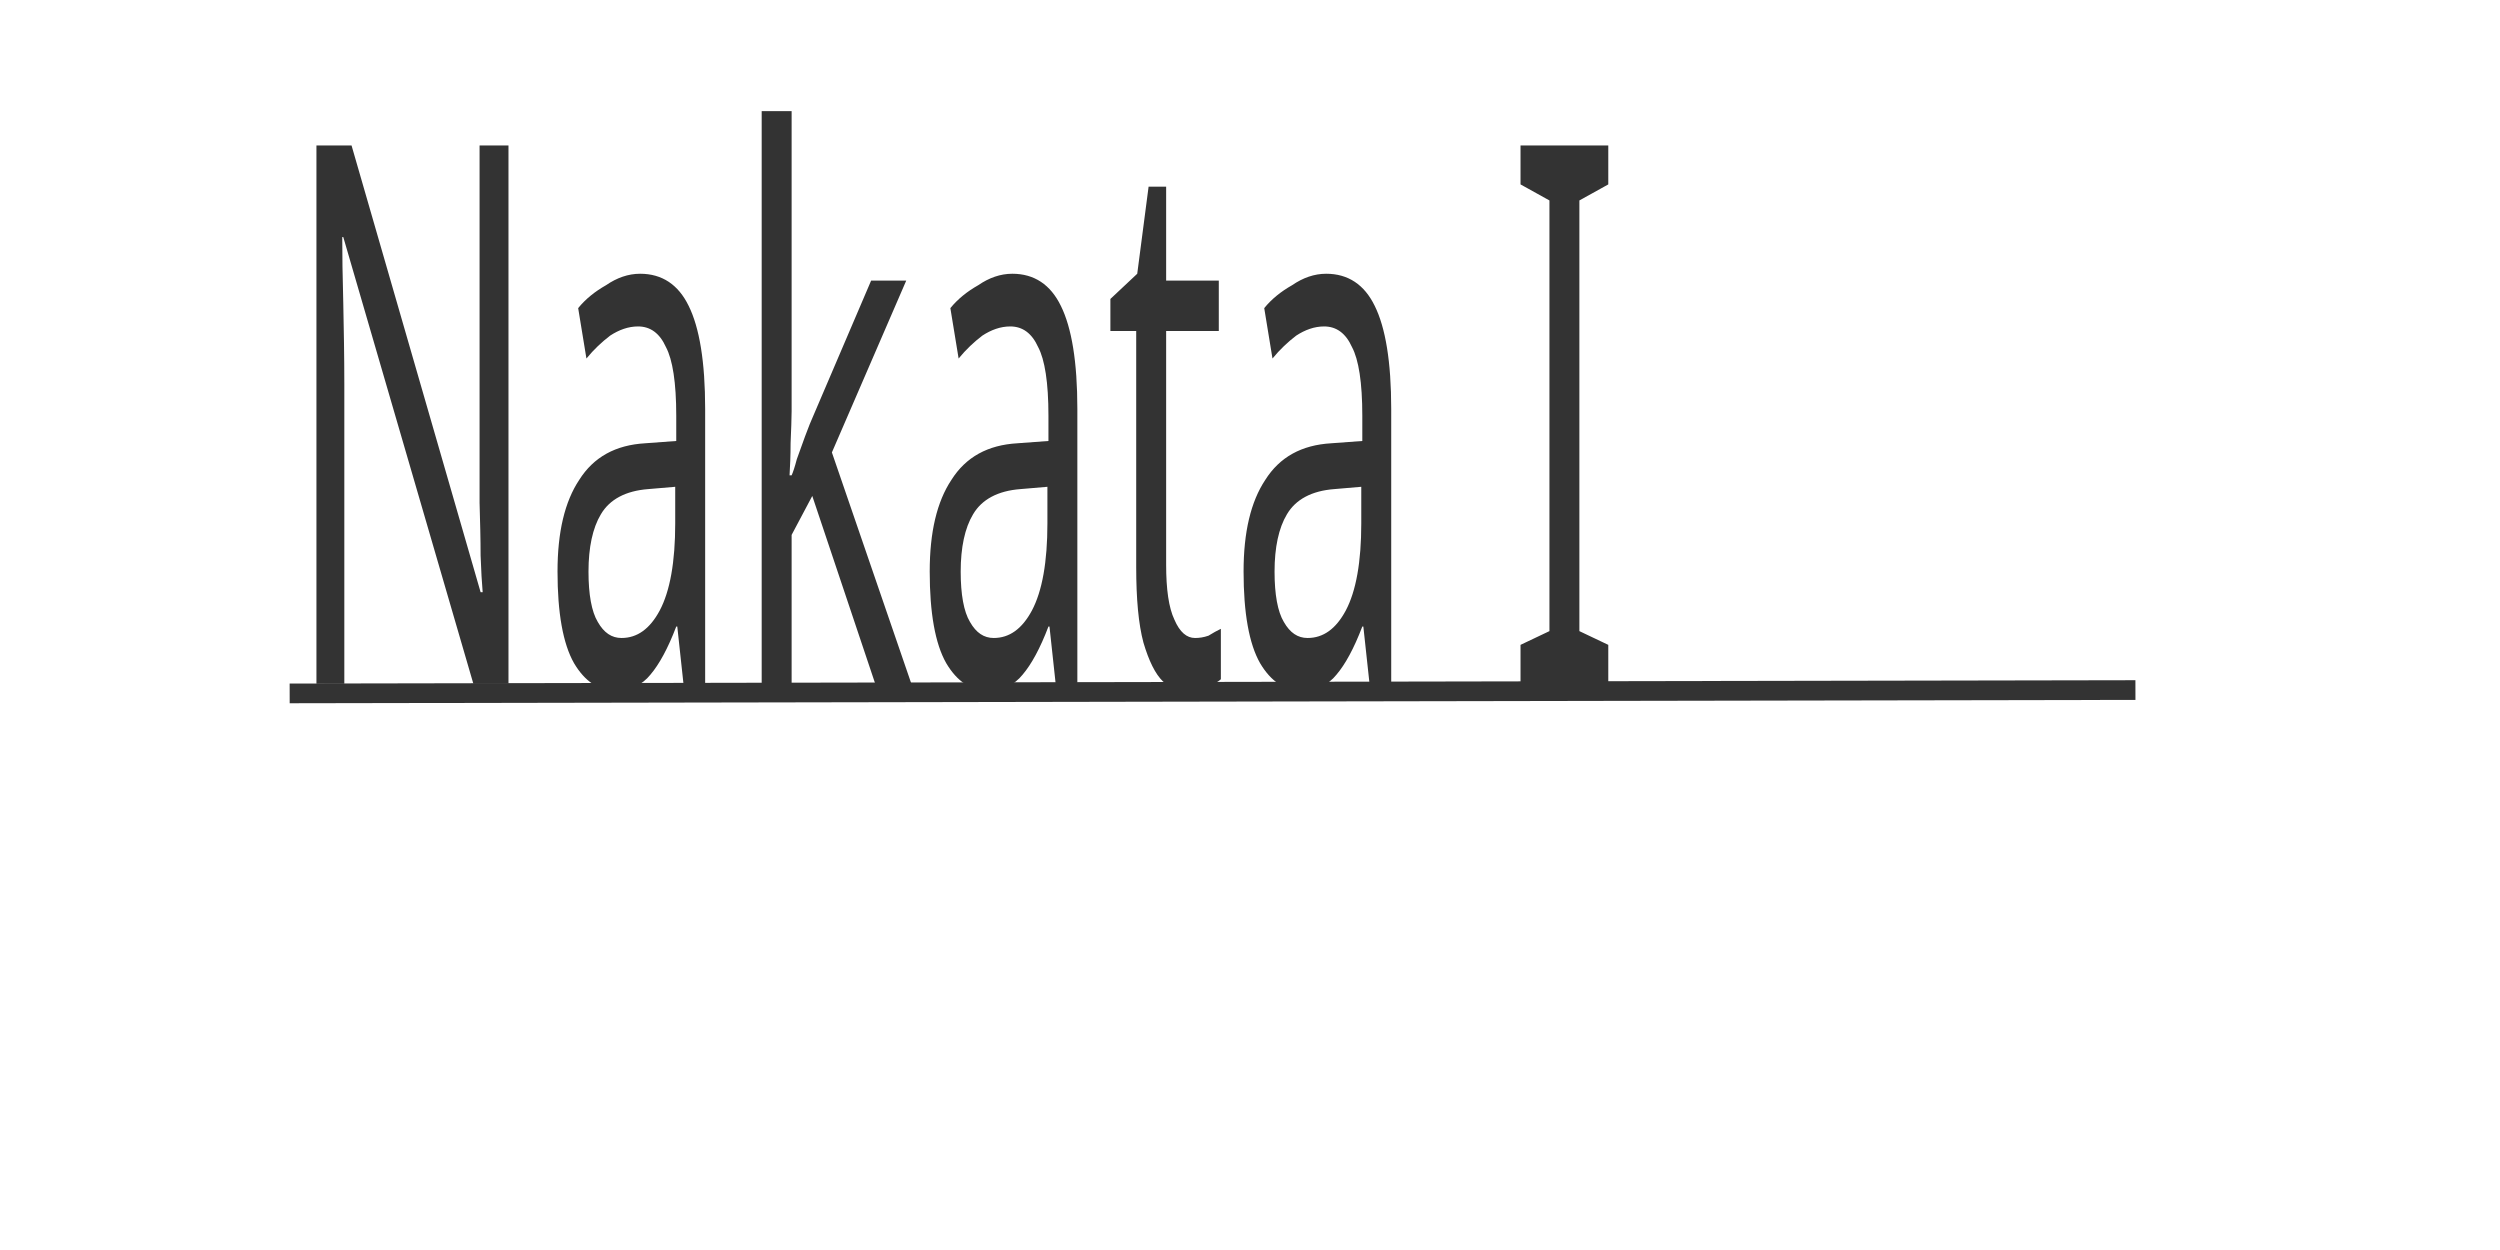
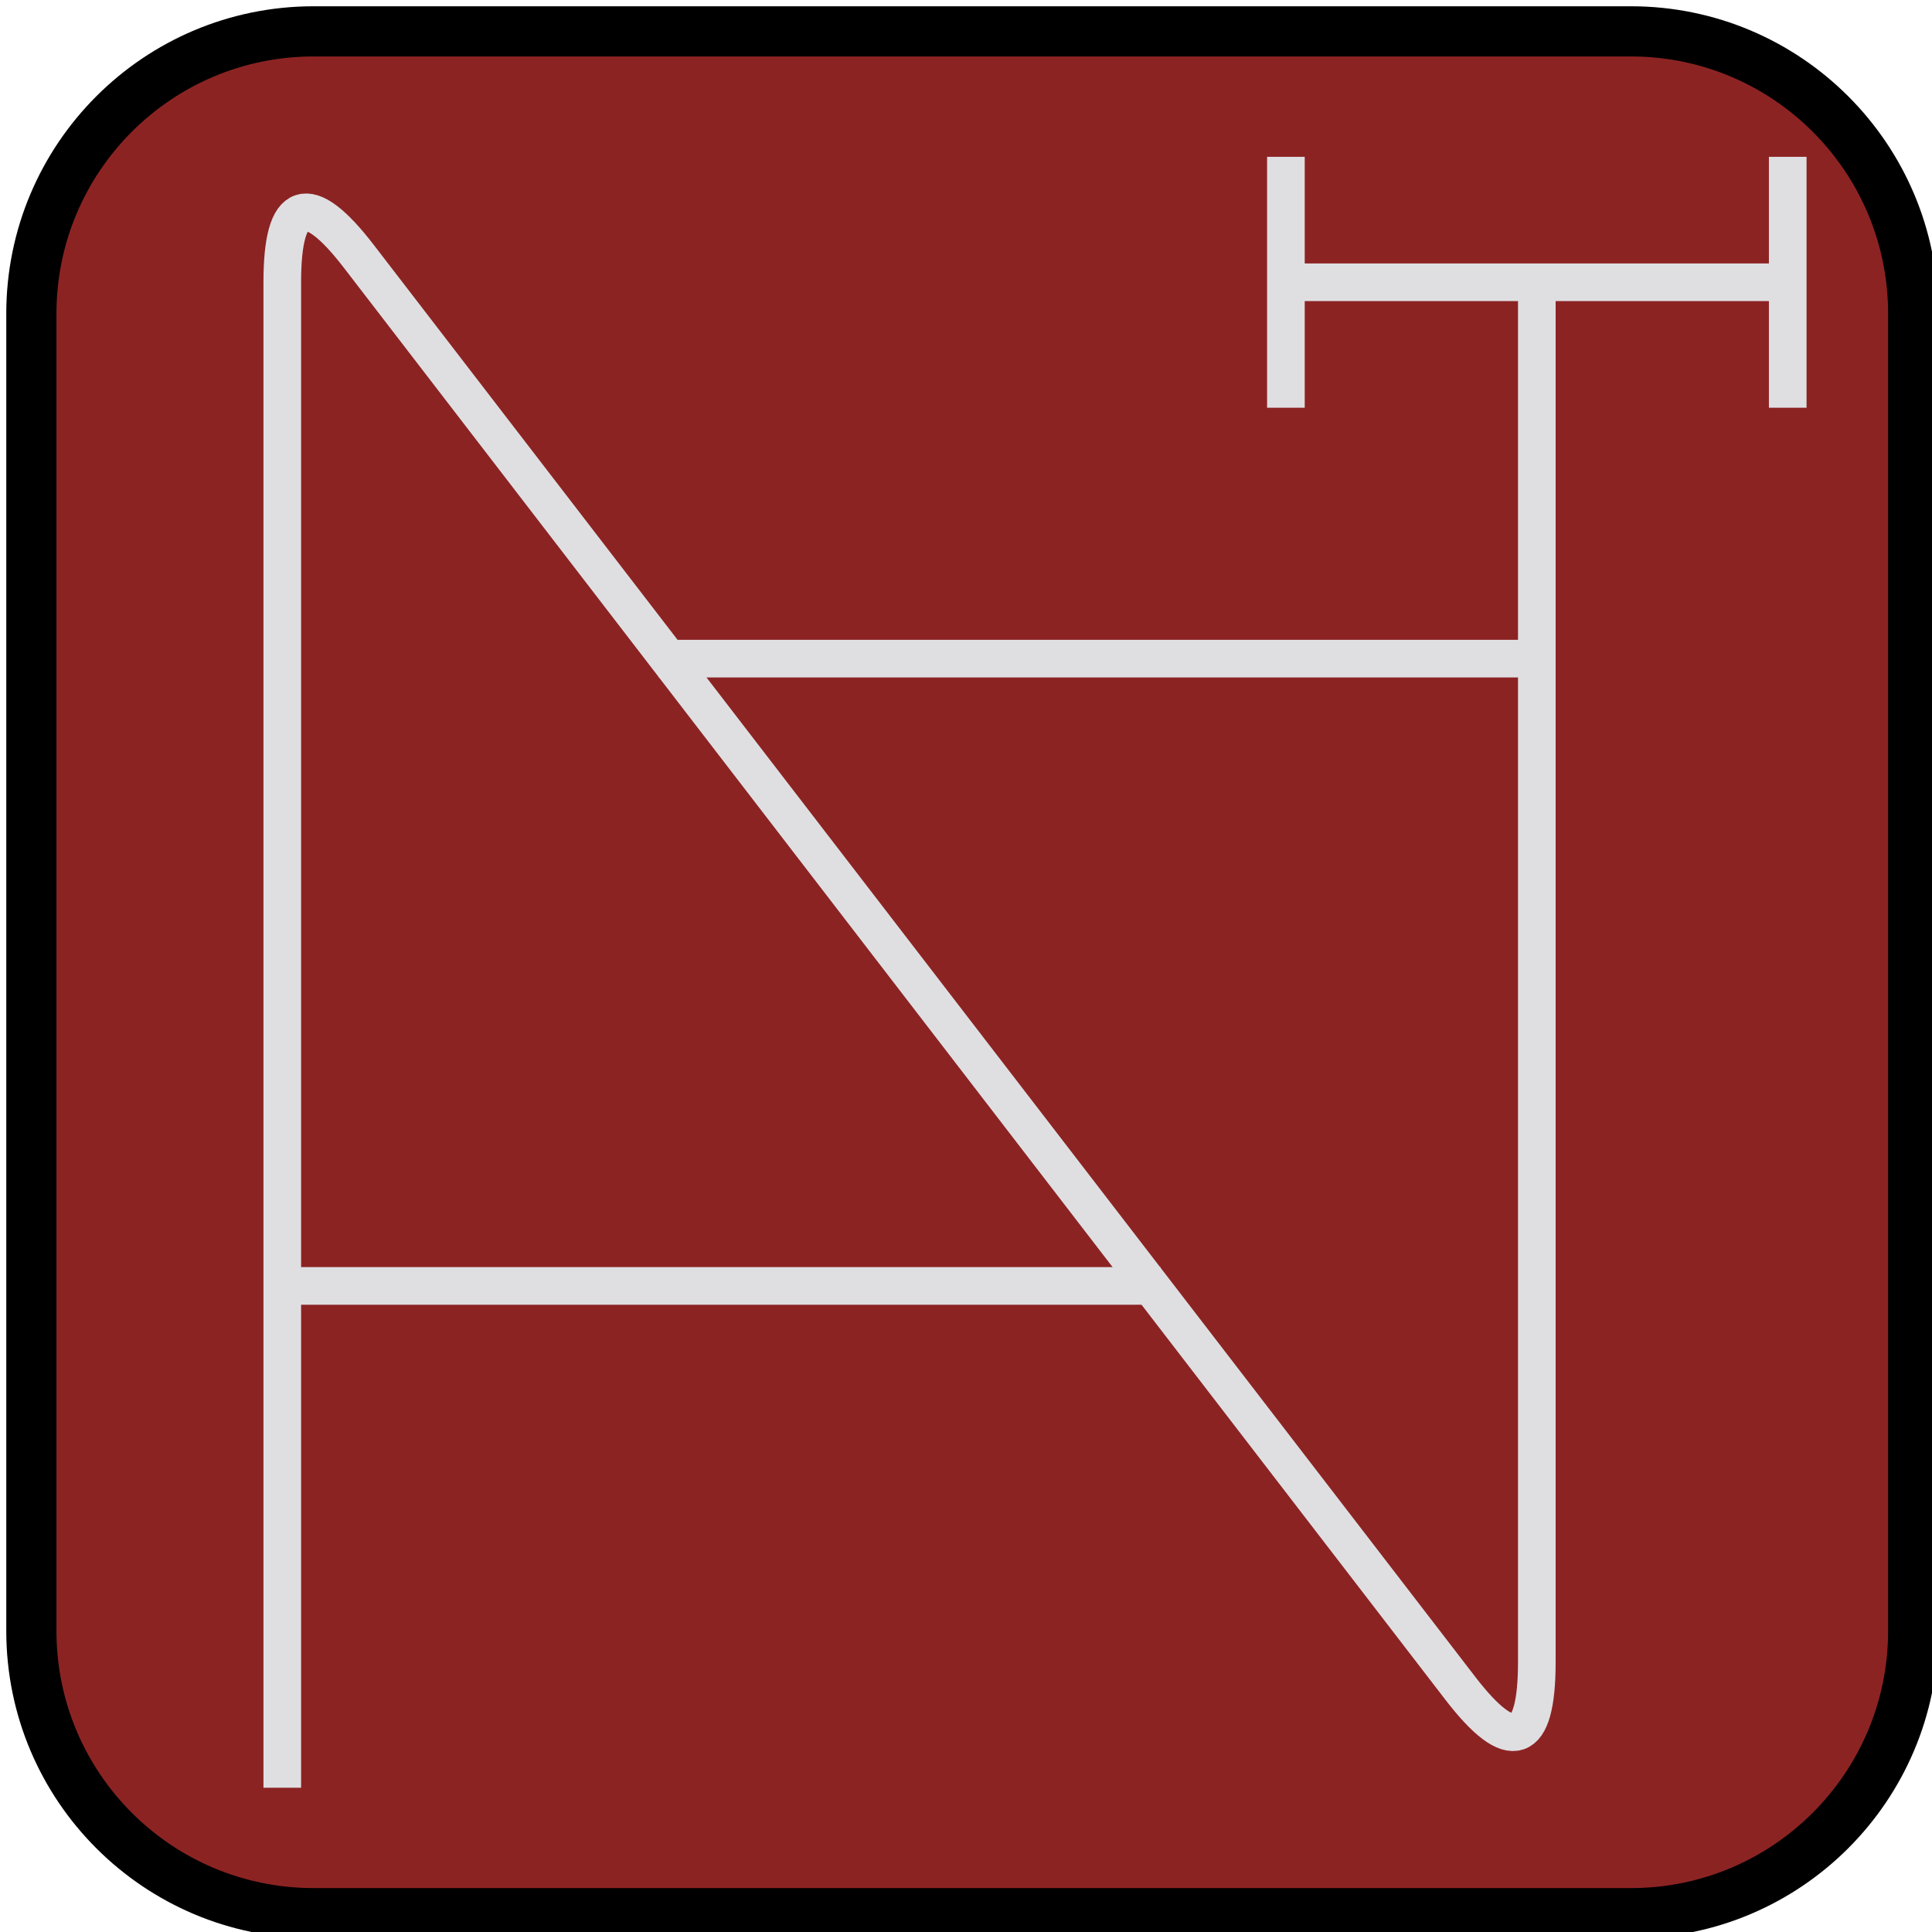
- <svg xmlns="http://www.w3.org/2000/svg" width="96" height="48" viewBox="0 0 25.4 12.7" version="1.1" id="svg1">
-   <defs id="defs1">
-     <rect x="8.5" y="12.4" width="81.1" height="23.5" id="rect6" />
-   </defs>
-   <text xml:space="preserve" style="font-style:normal;font-variant:normal;font-weight:normal;font-stretch:normal;font-size:5.147px;line-height:0;font-family:'851Gkktt';-inkscape-font-specification:'851Gkktt';font-variant-ligatures:normal;font-variant-caps:normal;font-variant-numeric:normal;font-variant-east-asian:normal;text-align:start;letter-spacing:0px;text-anchor:start;fill:#333333;stroke:none;stroke-width:0.967;stroke-dasharray:none" id="text9" y="4.663" x="4.289" transform="scale(0.6713348,1.48957)">
-     <tspan id="tspan9" style="fill:#333333;stroke-width:0.967" x="4.289" y="4.663">Nakata I</tspan>
-   </text>
-   <path style="fill:#333333;stroke:#333333;stroke-width:0.2;stroke-linecap:butt;stroke-dasharray:none;stroke-dashoffset:0" d="M 2.943,7.045 21.696,7.011 v 0" id="path10" />
-   <text xml:space="preserve" style="font-style:normal;font-variant:normal;font-weight:normal;font-stretch:normal;font-size:3.175px;line-height:0;font-family:'851Gkktt';-inkscape-font-specification:'851Gkktt';font-variant-ligatures:normal;font-variant-caps:normal;font-variant-numeric:normal;font-variant-east-asian:normal;text-align:start;letter-spacing:0px;text-anchor:start;fill:#333333;stroke:#333333;stroke-width:0.2;stroke-linecap:butt;stroke-dasharray:none;stroke-dashoffset:0" x="3.77" y="9.029" id="text10">
-     <tspan id="tspan10" style="font-size:3.175px;stroke-width:0.2" x="3.77" y="9.029" />
-   </text>
+ <svg xmlns="http://www.w3.org/2000/svg" version="1.1" width="154px" height="154px" viewBox="-0.5 -0.5 154 154">
+   <defs />
+   <g>
+     <g data-cell-id="0">
+       <g data-cell-id="1">
+         <g data-cell-id="EkpL4gzVLR_IlAMceDcX-27">
+           <g>
+             <rect x="2" y="2" width="150" height="150" rx="22.5" ry="22.5" fill="#8c2323" stroke="rgb(0, 0, 0)" stroke-width="4" pointer-events="all" />
+           </g>
+         </g>
+       </g>
+       <g data-cell-id="EkpL4gzVLR_IlAMceDcX-20">
+         <g data-cell-id="EkpL4gzVLR_IlAMceDcX-28">
+           <g>
+             <path d="M 22 142 L 22 22 Q 22 12 28.1 19.93 L 115.9 134.07 Q 122 142 122 132 L 122 22" fill="none" stroke="#dfdfe2" stroke-width="3" stroke-miterlimit="10" pointer-events="stroke" />
+           </g>
+         </g>
+         <g data-cell-id="EkpL4gzVLR_IlAMceDcX-29">
+           <g>
+             <path d="M 22 102 L 92 102" fill="none" stroke="#dfdfe2" stroke-width="3" stroke-miterlimit="10" pointer-events="stroke" />
+           </g>
+         </g>
+         <g data-cell-id="EkpL4gzVLR_IlAMceDcX-30">
+           <g>
+             <path d="M 102 22 L 122 22 L 142 22" fill="none" stroke="#dfdfe2" stroke-width="3" stroke-miterlimit="10" pointer-events="stroke" />
+           </g>
+         </g>
+         <g data-cell-id="EkpL4gzVLR_IlAMceDcX-31">
+           <g>
+             <path d="M 52 52 L 122 52" fill="none" stroke="#dfdfe2" stroke-width="3" stroke-miterlimit="10" pointer-events="stroke" />
+           </g>
+         </g>
+         <g data-cell-id="EkpL4gzVLR_IlAMceDcX-32">
+           <g>
+             <path d="M 102 32 Q 102 32 102 12" fill="none" stroke="#dfdfe2" stroke-width="3" stroke-miterlimit="10" pointer-events="stroke" />
+           </g>
+         </g>
+         <g data-cell-id="EkpL4gzVLR_IlAMceDcX-33">
+           <g>
+             <path d="M 142 32 Q 142 32 142 12" fill="none" stroke="#dfdfe2" stroke-width="3" stroke-miterlimit="10" pointer-events="stroke" />
+           </g>
+         </g>
+       </g>
+     </g>
+   </g>
</svg>
